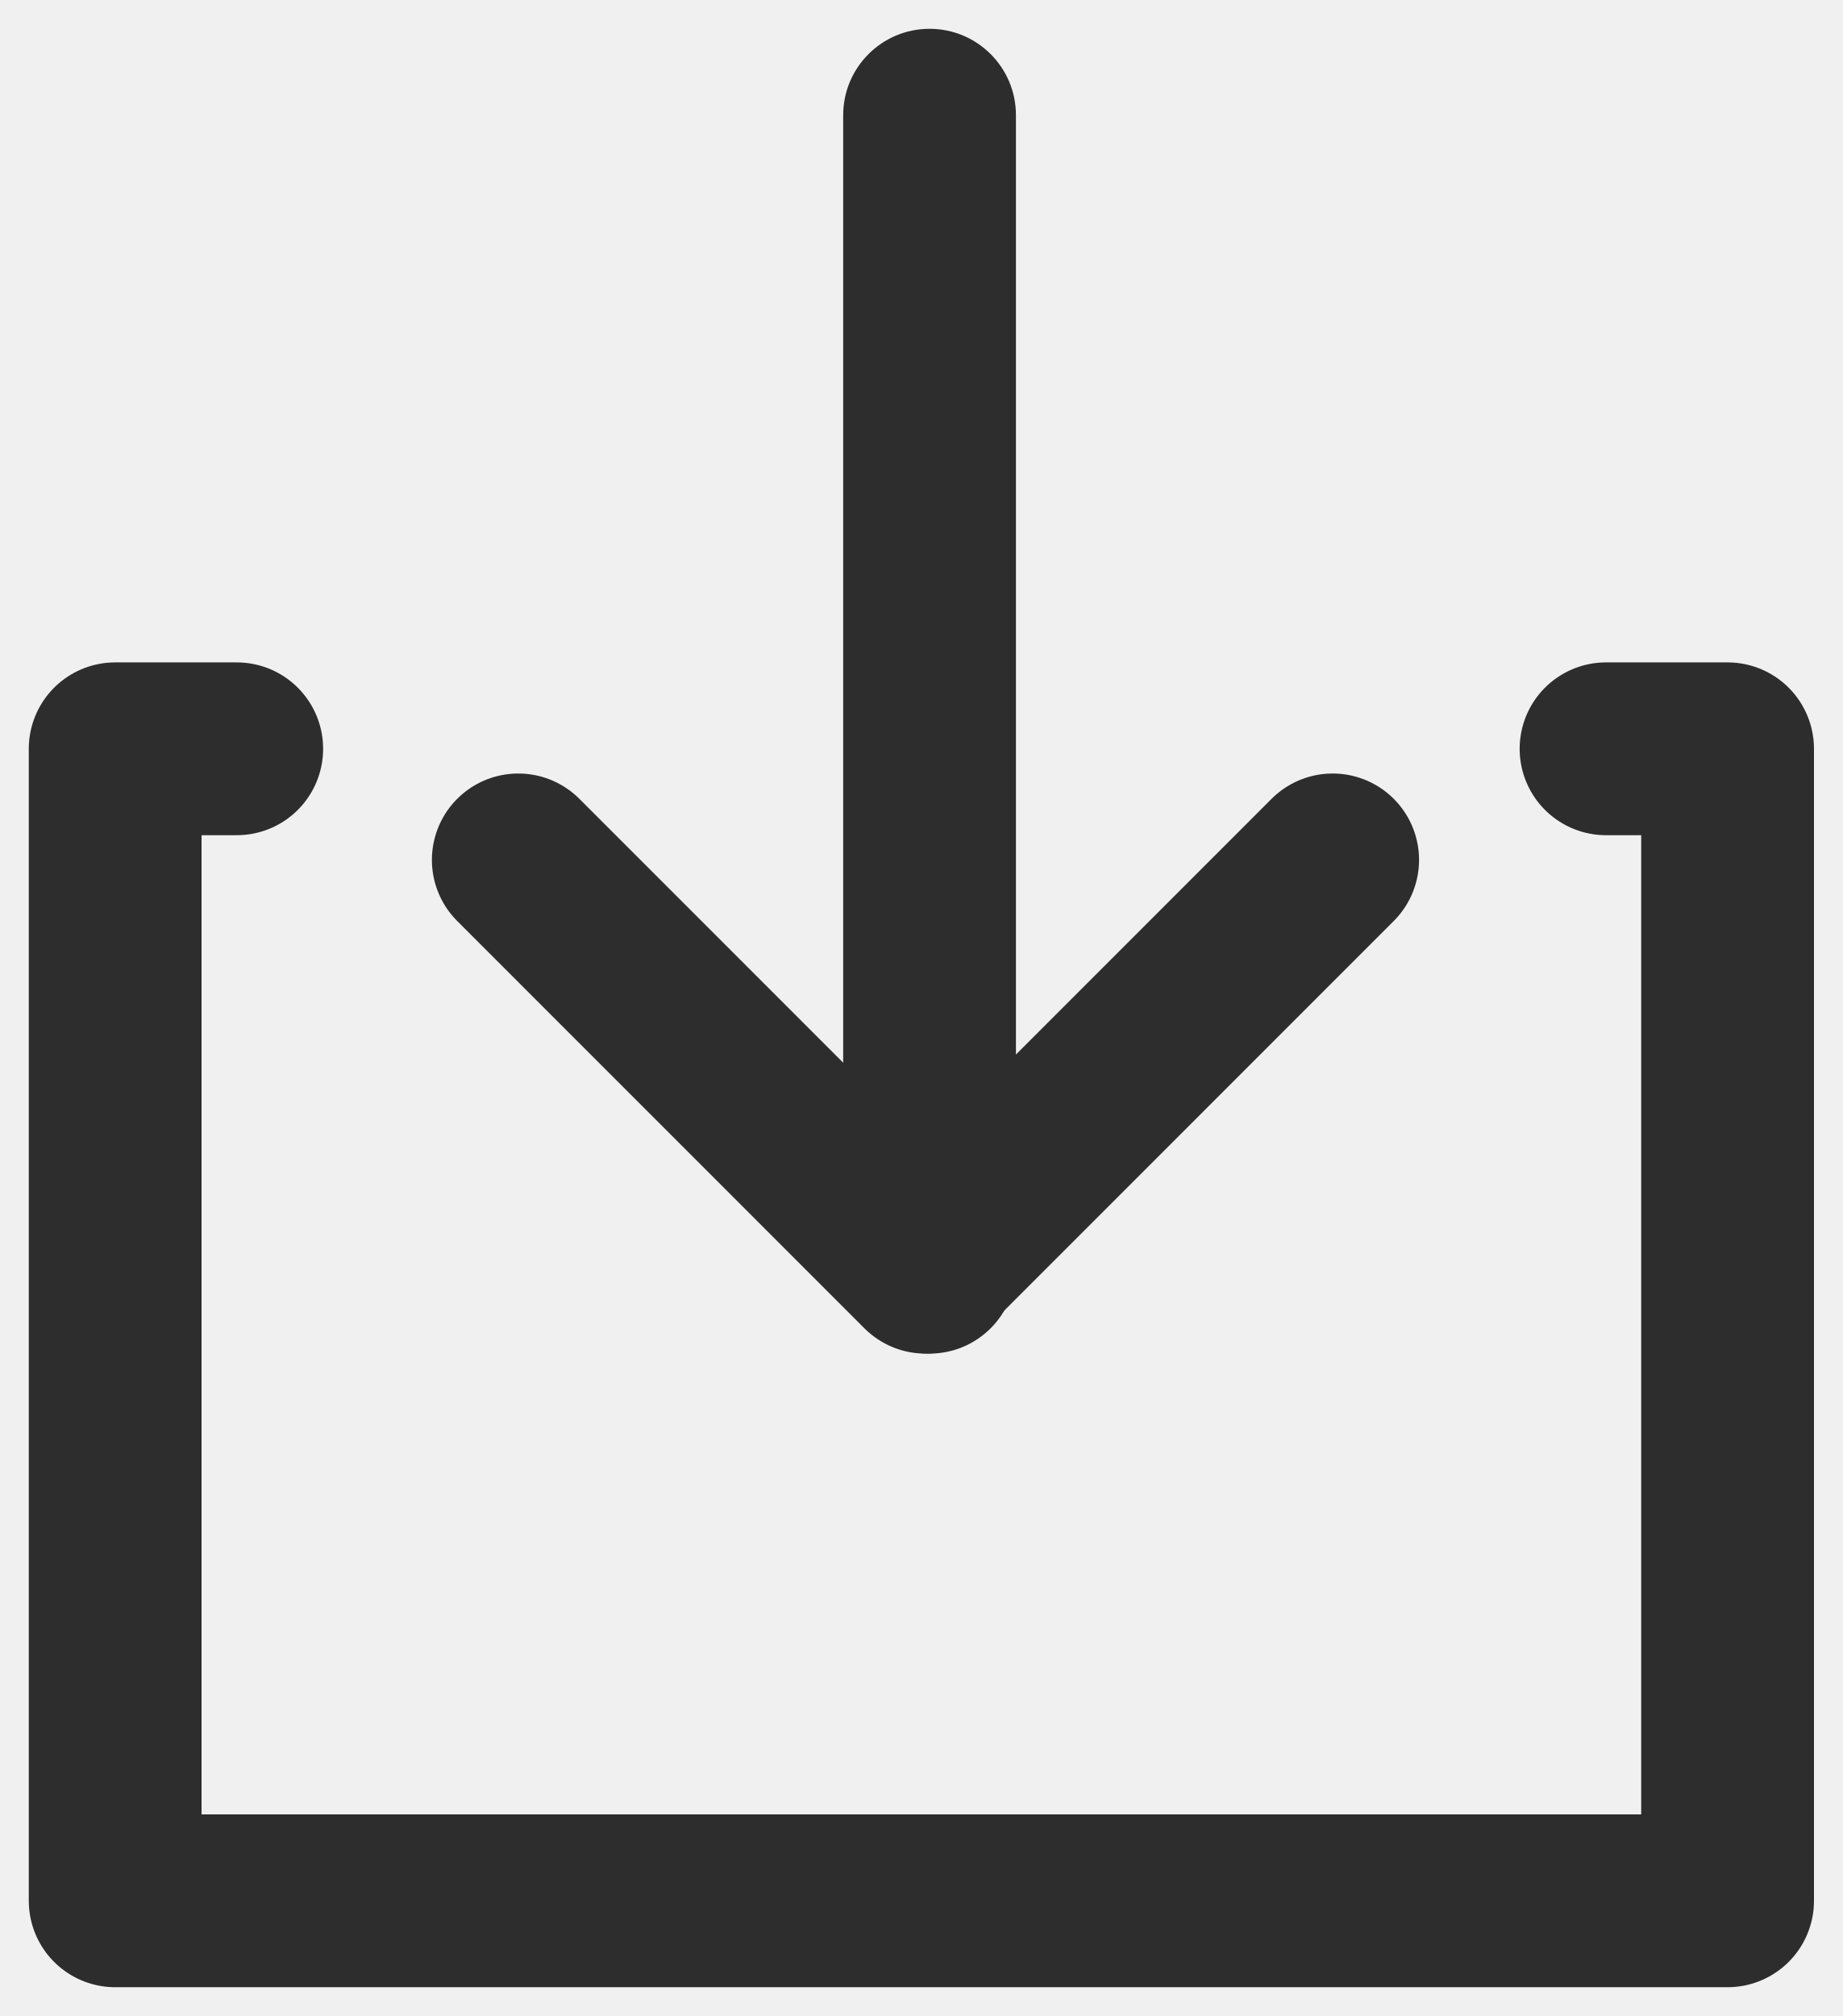
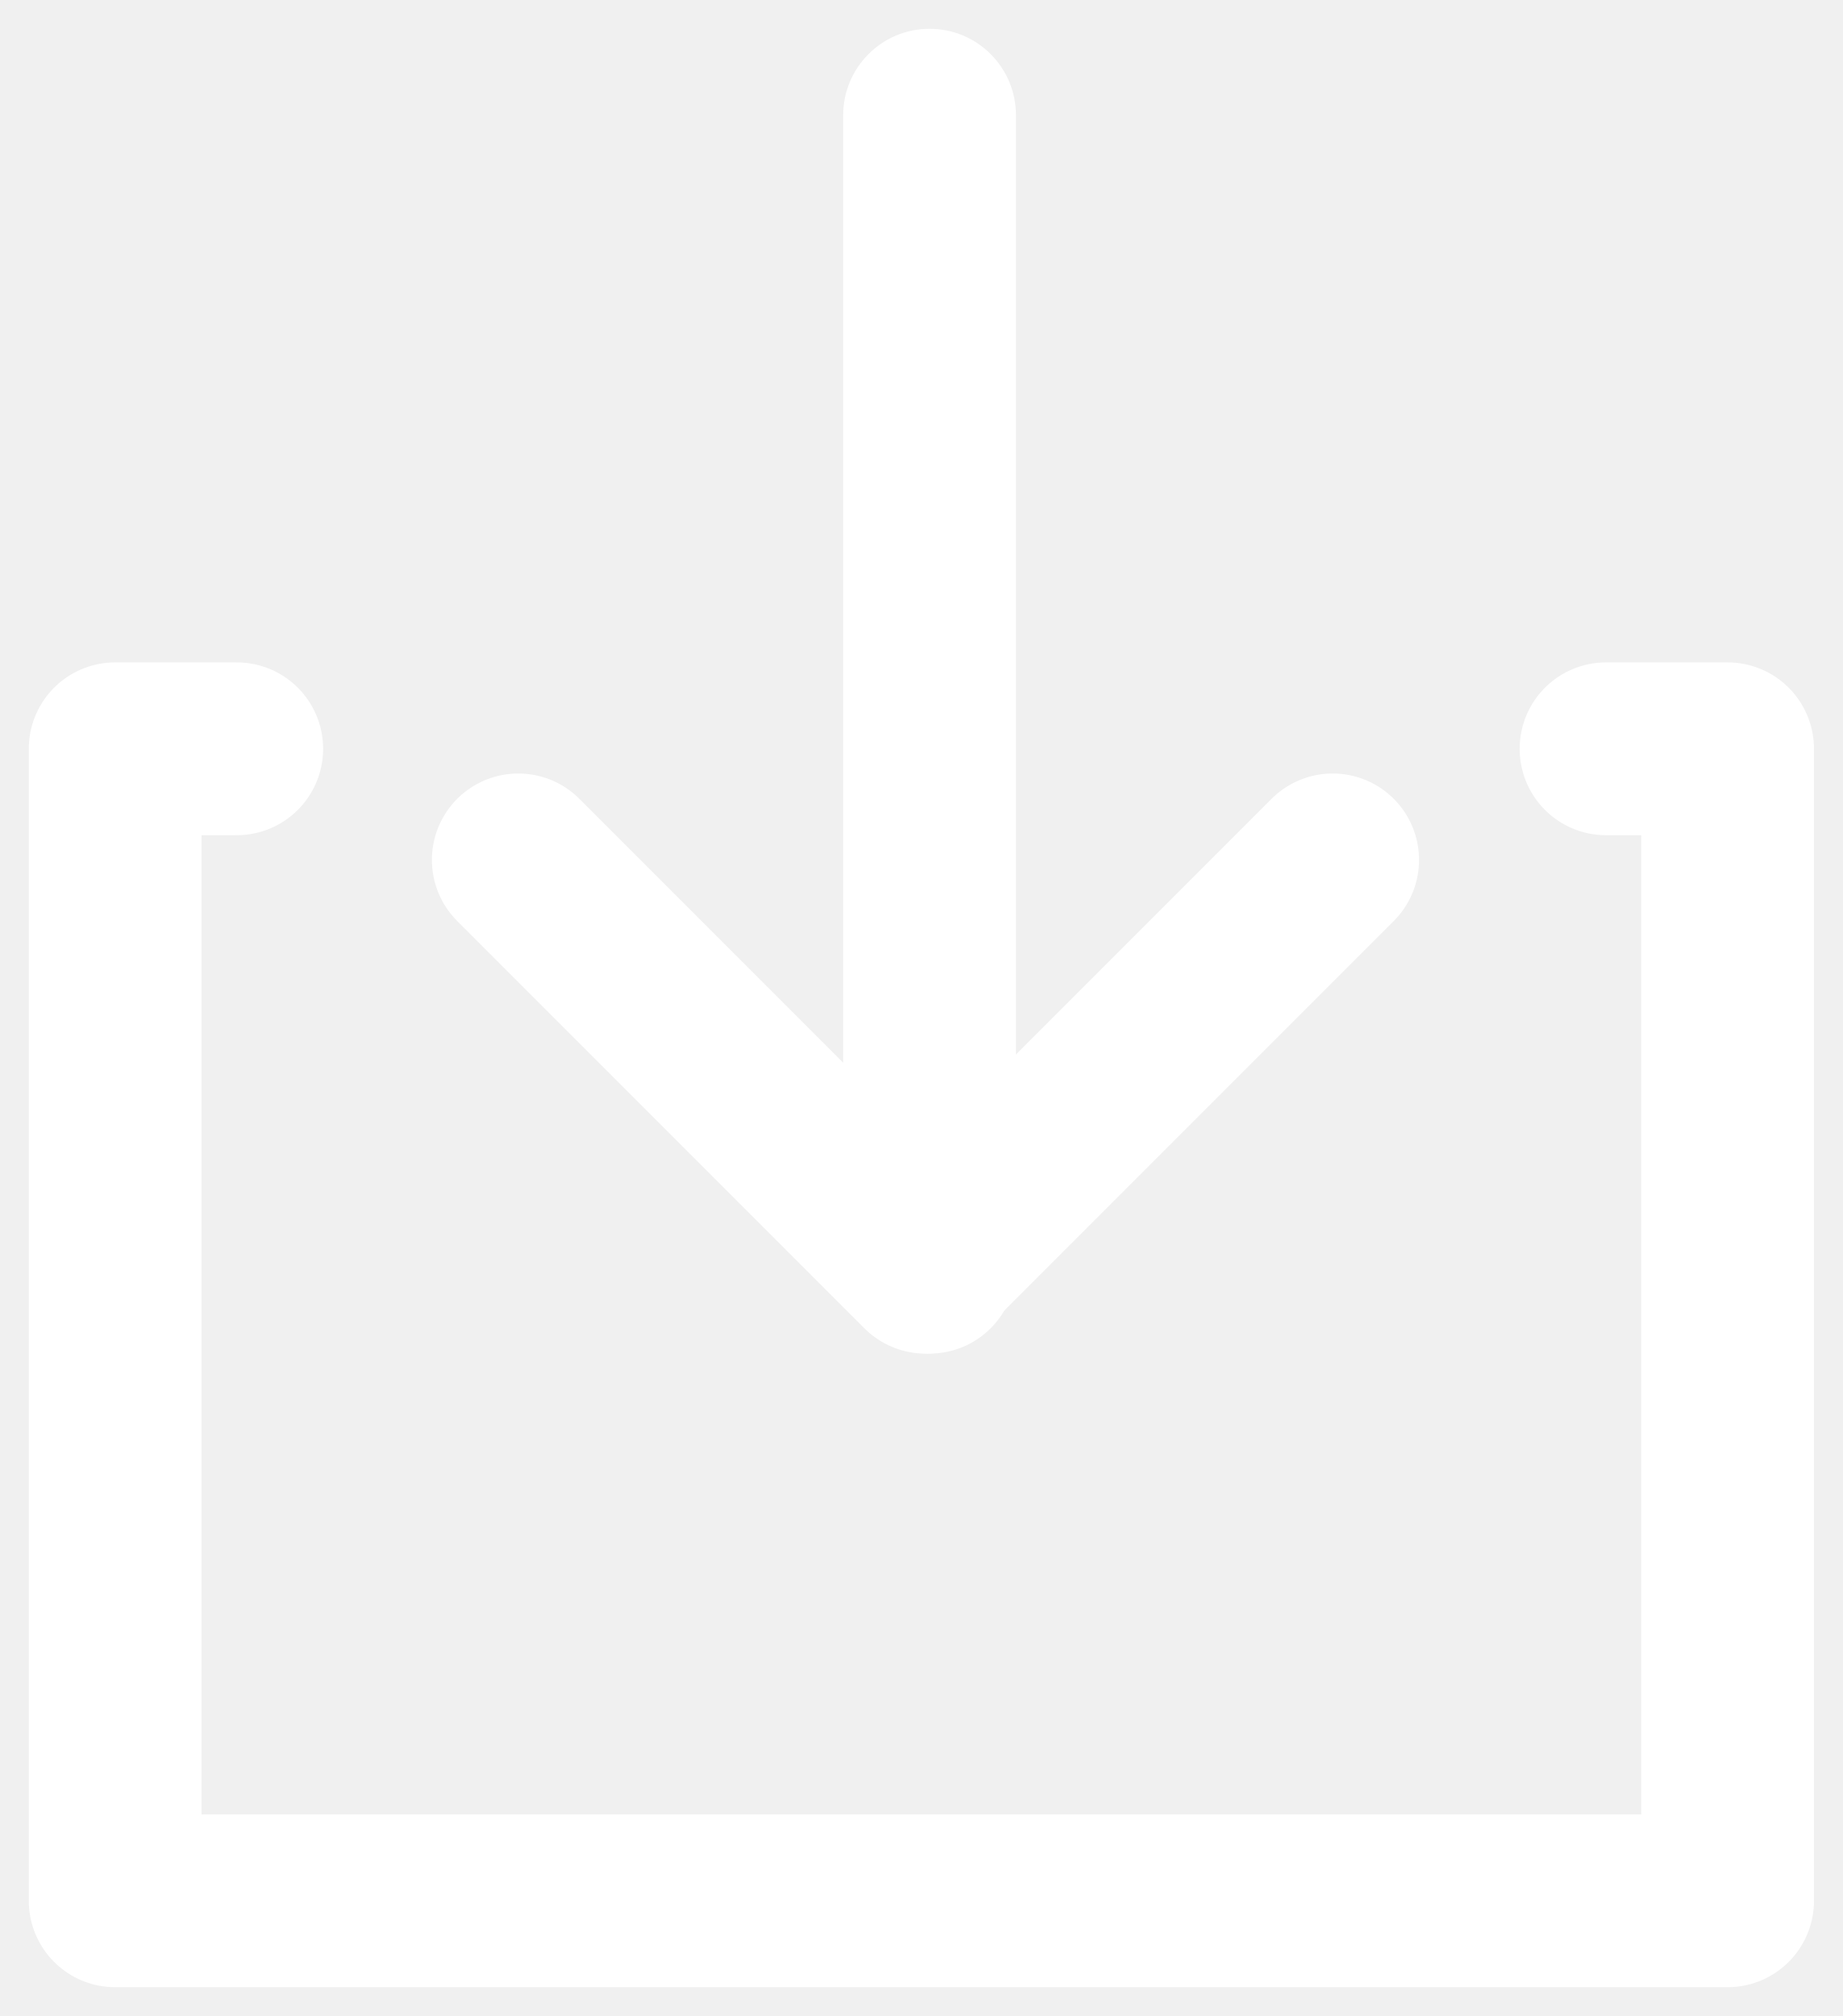
<svg xmlns="http://www.w3.org/2000/svg" width="32" height="35" viewBox="0 0 32 35" fill="none">
-   <path d="M27.889 13H30V33H2V13H4.111" stroke="#2D2D2D" stroke-width="3" stroke-linecap="round" stroke-linejoin="round" />
-   <path d="M17.642 2C17.642 1.172 16.971 0.5 16.142 0.5C15.314 0.5 14.642 1.172 14.642 2L17.642 2ZM14.642 22C14.642 22.828 15.314 23.5 16.142 23.5C16.971 23.5 17.642 22.828 17.642 22L14.642 22ZM14.642 2L14.642 22L17.642 22L17.642 2L14.642 2Z" fill="#2D2D2D" />
-   <path d="M23.142 14.929L16.071 22L9 14.929" stroke="#2D2D2D" stroke-width="3" stroke-linecap="round" stroke-linejoin="round" />
+   <path d="M27.889 13H30V33H2V13H4.111" stroke="#ffffff" stroke-width="3" stroke-linecap="round" stroke-linejoin="round" />
+   <path d="M17.642 2C17.642 1.172 16.971 0.5 16.142 0.5C15.314 0.5 14.642 1.172 14.642 2L17.642 2ZM14.642 22C14.642 22.828 15.314 23.5 16.142 23.5C16.971 23.5 17.642 22.828 17.642 22L14.642 22ZM14.642 2L14.642 22L17.642 22L17.642 2L14.642 2Z" fill="#ffffff" />
+   <path d="M23.142 14.929L16.071 22L9 14.929" stroke="#ffffff" stroke-width="3" stroke-linecap="round" stroke-linejoin="round" />
</svg>
